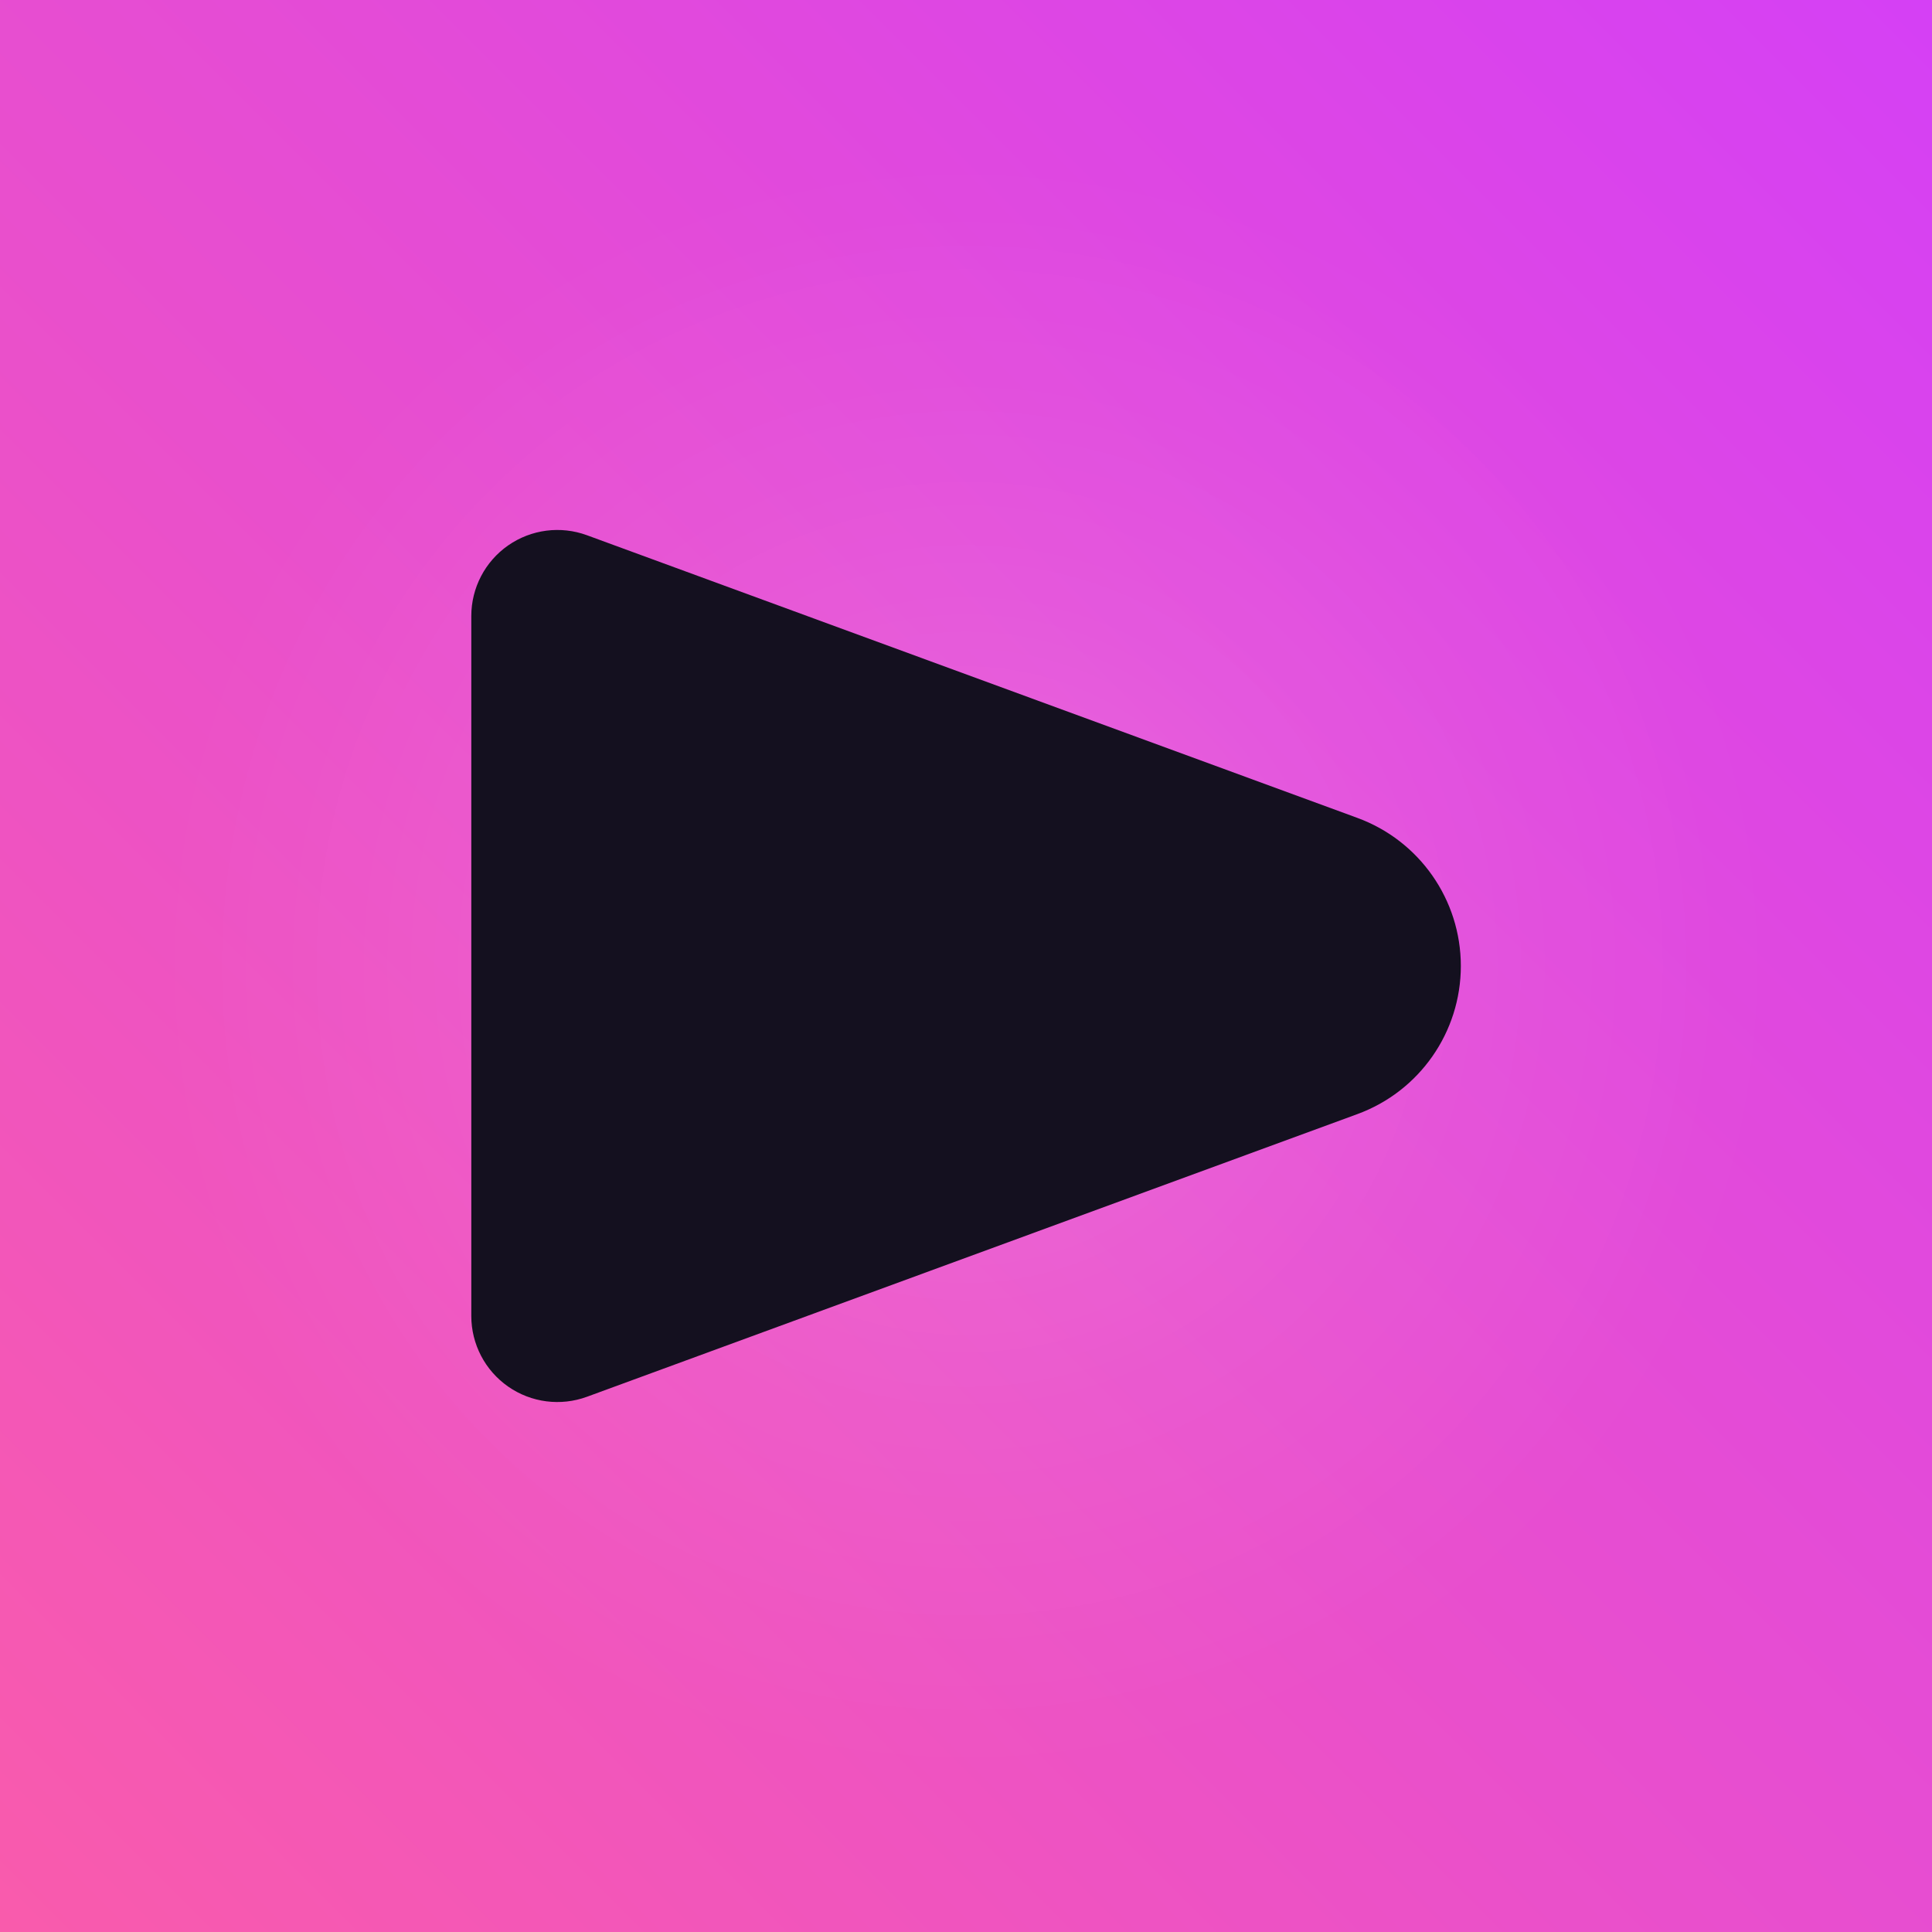
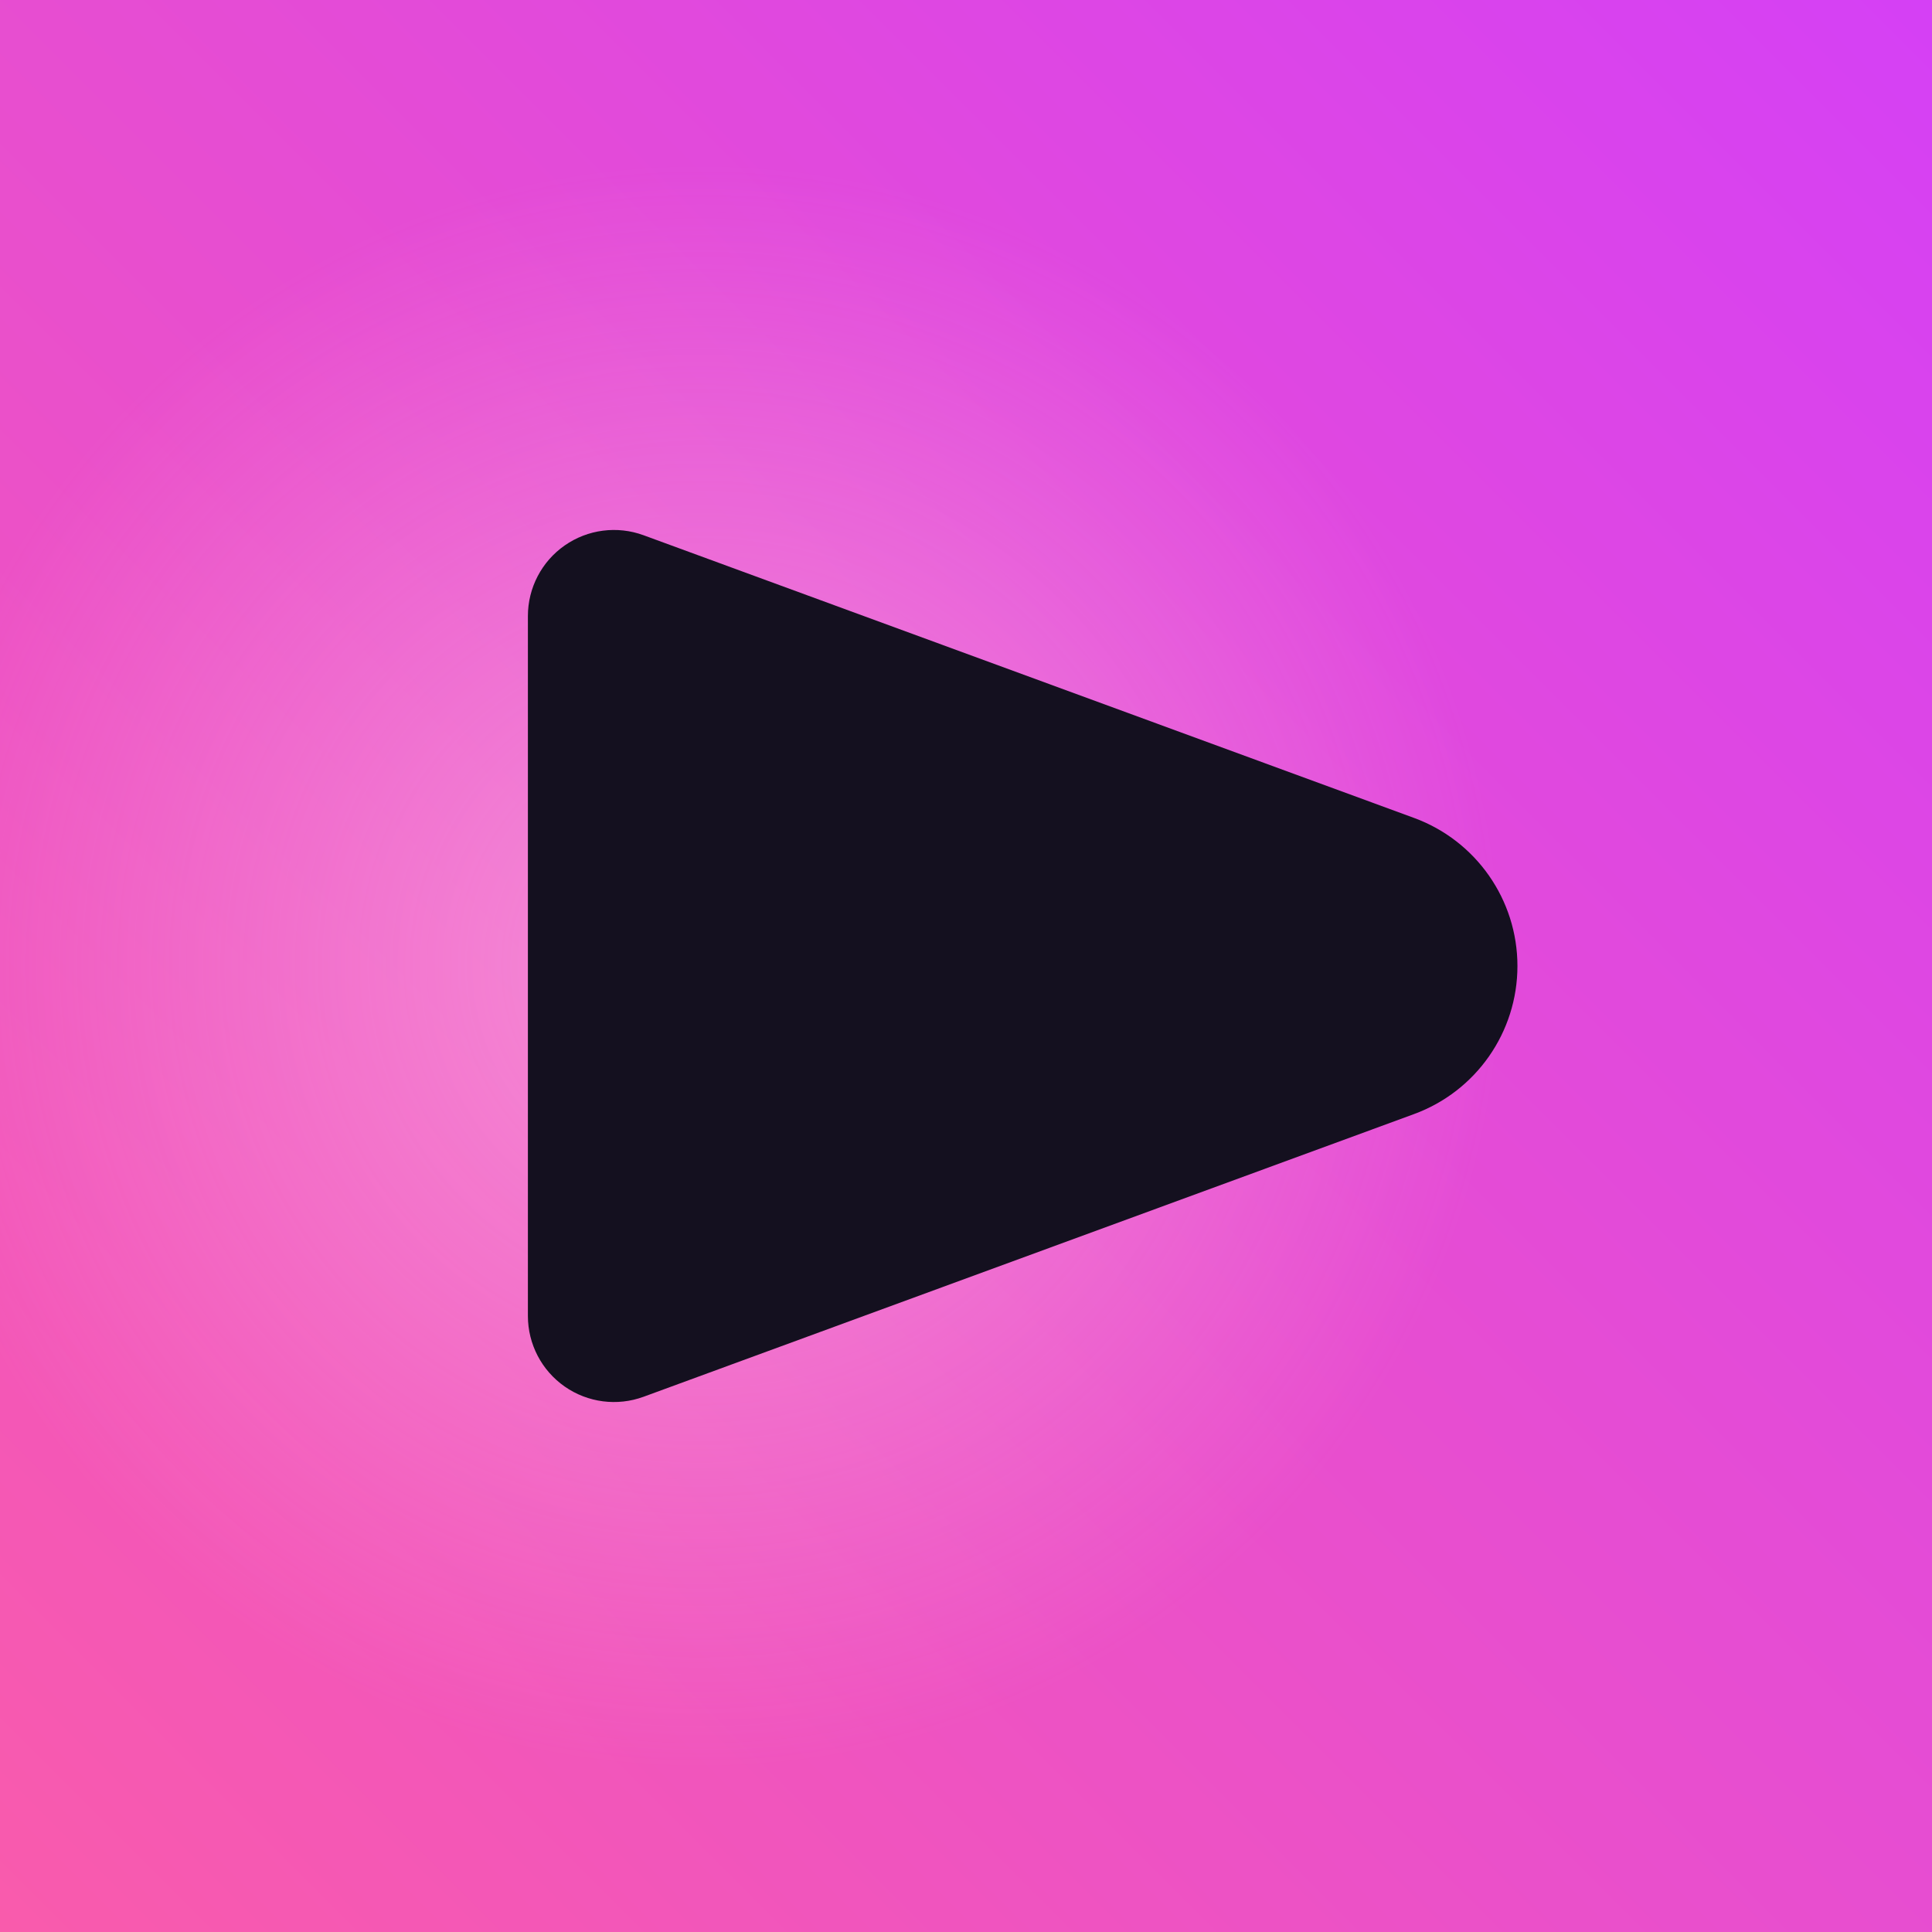
<svg xmlns="http://www.w3.org/2000/svg" viewBox="0 0 512 512" width="1024" height="1024">
  <defs>
    <linearGradient id="ti" x1="0" y1="512" x2="512" y2="0" gradientUnits="userSpaceOnUse">
      <stop offset="0" stop-color="#F95BAC" />
      <stop offset="1" stop-color="#D540F5" />
    </linearGradient>
  </defs>
  <rect width="512" height="512" fill="url(#ti)" />
-   <g transform="translate(256 256) scale(3.8) translate(-67.5 -50)">
+   <g transform="translate(271 256) scale(3.8) translate(-67.5 -50)">
    <defs>
-       <radialGradient id="tgr" cx="67.5" cy="50" r="56" gradientUnits="userSpaceOnUse">
-         <stop offset="0" stop-color="#FFFFFF" stop-opacity="0.16" />
-         <stop offset=".55" stop-color="#FFFFFF" stop-opacity="0.06" />
-         <stop offset="1" stop-color="#FFFFFF" stop-opacity="0" />
+       <radialGradient id="tgb" cx="45" cy="50" r="56" gradientUnits="userSpaceOnUse">
+         <stop offset="0" stop-color="#FFC2E1" stop-opacity=".55" />
+         <stop offset="1" stop-color="#FFC2E1" stop-opacity="0" />
      </radialGradient>
    </defs>
-     <circle cx="67.5" cy="50" r="56" fill="url(#tgr)" />
+     <circle cx="45" cy="50" r="56" fill="url(#tgb)" />
    <g transform="translate(0 0)">
      <path d="M33 25.59A6 6 0 0 1 41.07 19.96L94.79 39.67A11 11 0 0 1 94.79 60.33L41.07 80.04A6 6 0 0 1 33 74.41Z" fill="#14101F" opacity="1" />
    </g>
  </g>
</svg>
